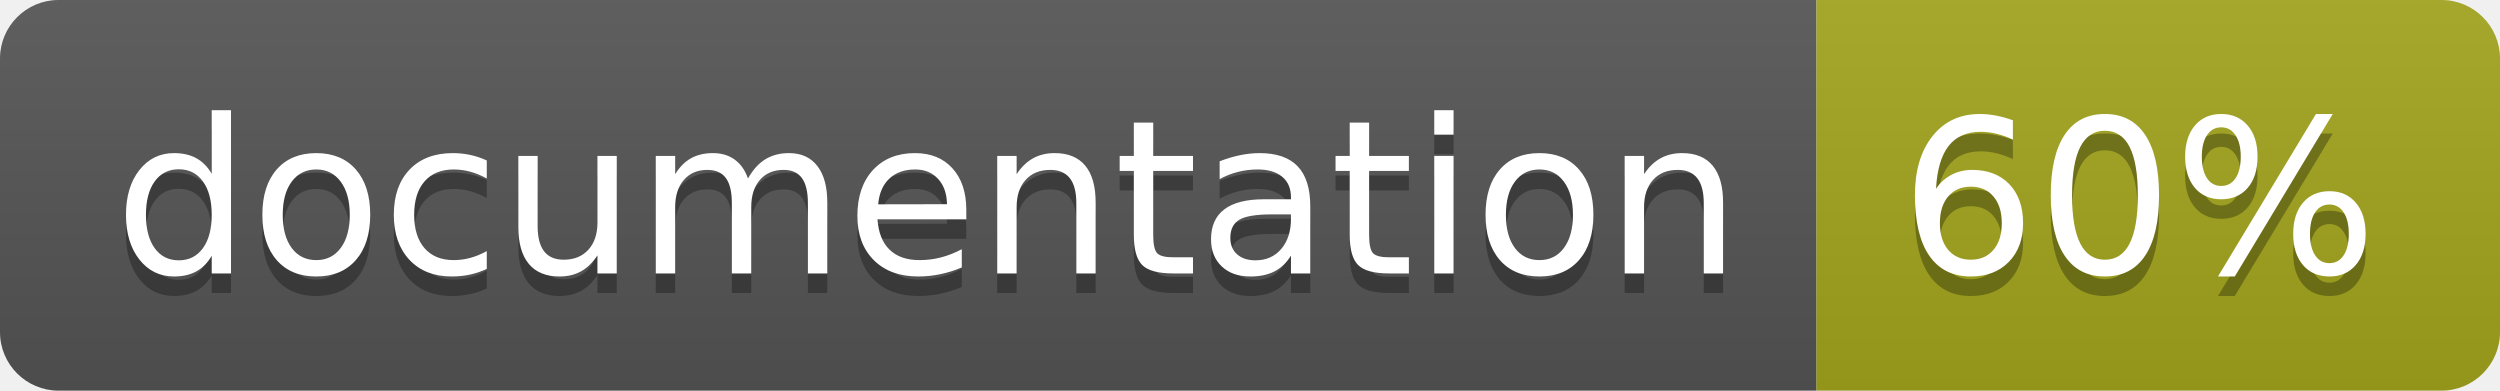
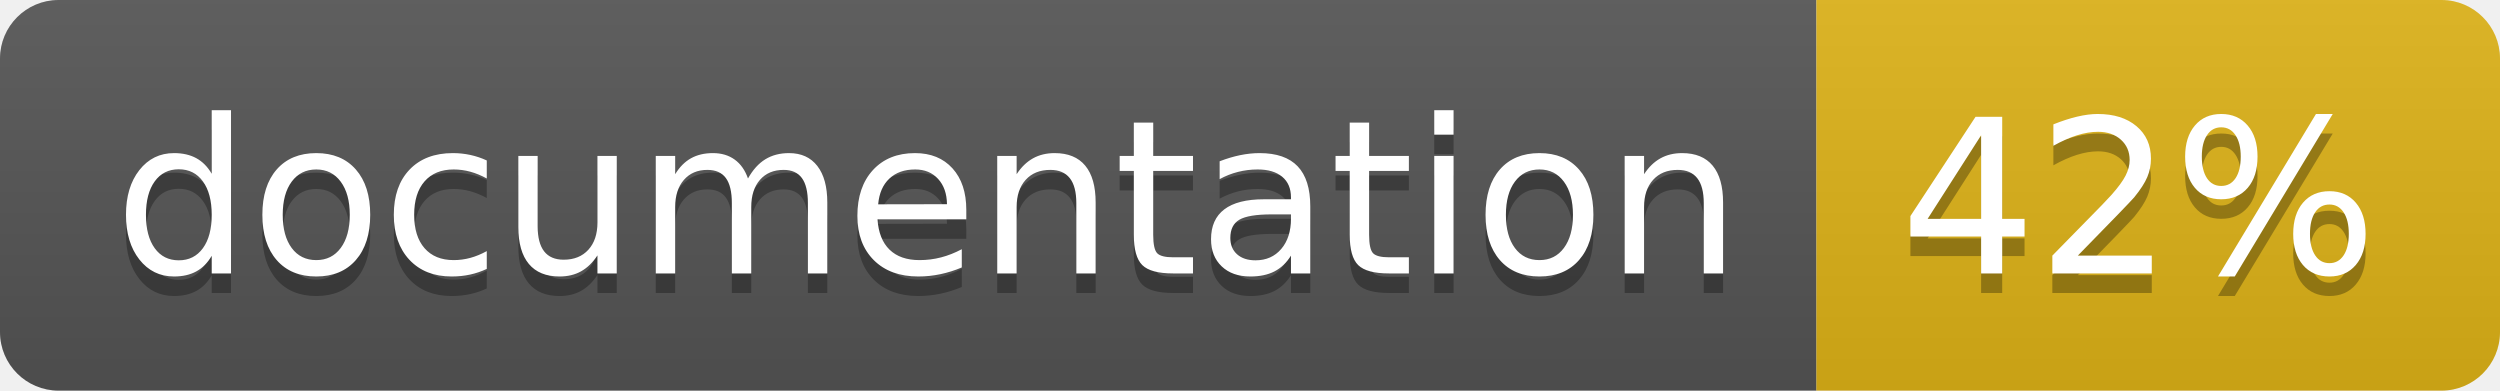
<svg xmlns="http://www.w3.org/2000/svg" width="128" height="20">
  <linearGradient id="b" x2="0" y2="100%">
    <stop offset="0" stop-color="#bbb" stop-opacity=".1" />
    <stop offset="1" stop-opacity=".1" />
  </linearGradient>
  <clipPath id="a">
    <rect width="128" height="20" rx="3" fill="#fff" />
  </clipPath>
  <g clip-path="url(#a)">
    <path fill="#555" d="M0 0h93v20H0z" />
-     <path fill="#a4a61d" d="M93 0h35v20H93z" />
+     <path fill="#dfb317" d="M93 0h35v20H93z" />
    <path fill="url(#b)" d="M0 0h128v20H0z" />
  </g>
  <g fill="#fff" text-anchor="middle" font-family="DejaVu Sans,Verdana,Geneva,sans-serif" font-size="110">
    <text x="475" y="150" fill="#010101" fill-opacity=".3" transform="scale(.1)" textLength="830">
      documentation
    </text>
    <text x="475" y="140" transform="scale(.1)" textLength="830">
      documentation
    </text>
    <text x="1095" y="150" fill="#010101" fill-opacity=".3" transform="scale(.1)" textLength="250">
-       60%
+       42%
    </text>
    <text x="1095" y="140" transform="scale(.1)" textLength="250">
-       60%
+       42%
    </text>
  </g>
</svg>
